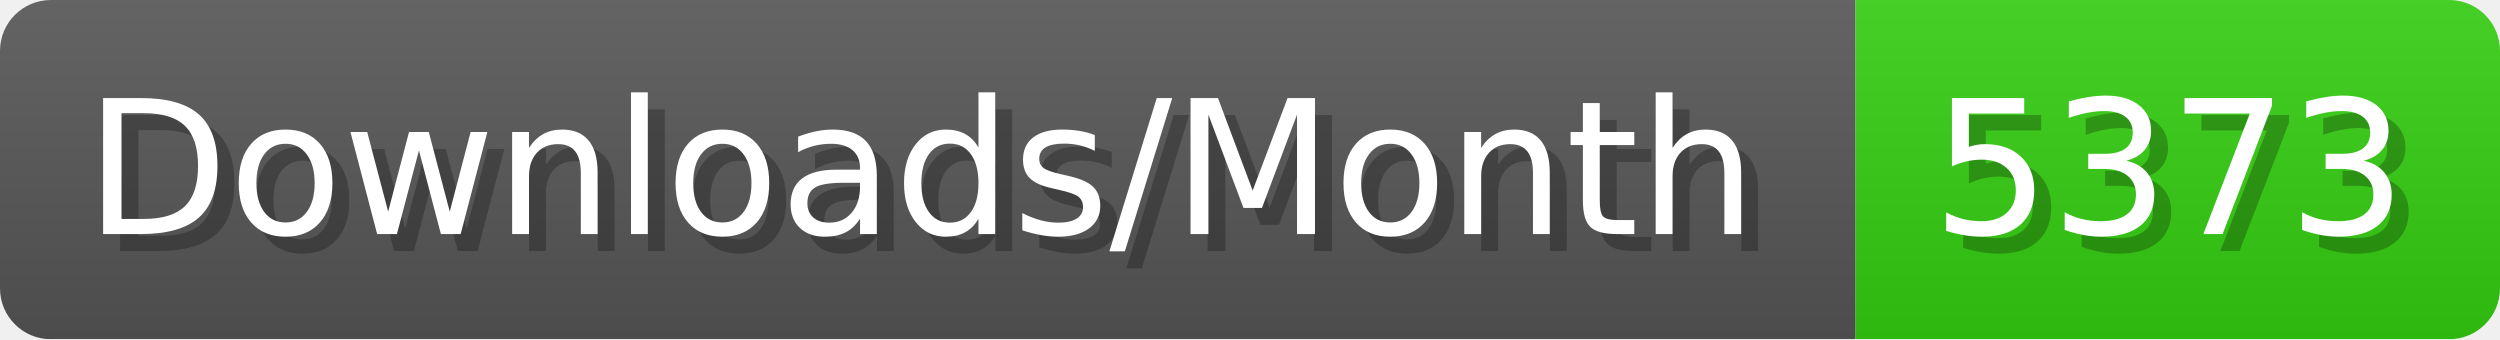
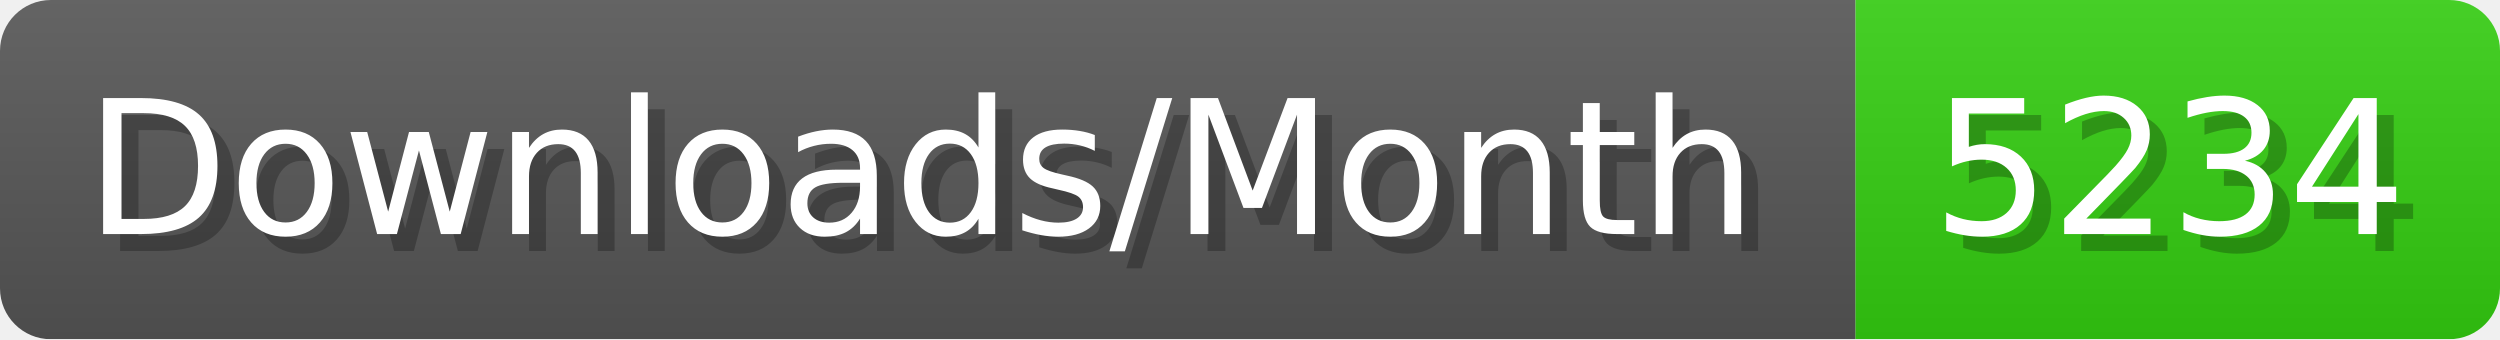
- <svg xmlns="http://www.w3.org/2000/svg" width="147.4" height="20" viewBox="0 0 1474 200" role="img" aria-label="Downloads/Month: 5373">
+ <svg xmlns="http://www.w3.org/2000/svg" width="147.4" height="20" viewBox="0 0 1474 200" role="img" aria-label="Downloads/Month: 5234">
  <linearGradient id="YlXUI" x2="0" y2="100%">
    <stop offset="0" stop-opacity=".1" stop-color="#EEE" />
    <stop offset="1" stop-opacity=".1" />
  </linearGradient>
  <mask id="JHhop">
    <rect width="1474" height="200" rx="30" fill="#FFF" />
  </mask>
  <g mask="url(#JHhop)">
    <rect width="1094" height="200" fill="#555" />
    <rect width="380" height="200" fill="#3C1" x="1094" />
    <rect width="1474" height="200" fill="url(#YlXUI)" />
  </g>
  <g aria-hidden="true" fill="#fff" text-anchor="start" font-family="Verdana,DejaVu Sans,sans-serif" font-size="110">
    <text x="60" y="148" textLength="994" fill="#000" opacity="0.25">Downloads/Month</text>
    <text x="50" y="138" textLength="994">Downloads/Month</text>
-     <text x="1149" y="148" textLength="280" fill="#000" opacity="0.25">5373</text>
-     <text x="1139" y="138" textLength="280">5373</text>
+     <text x="1149" y="148" textLength="280" fill="#000" opacity="0.25">5234</text>
+     <text x="1139" y="138" textLength="280">5234</text>
  </g>
</svg>
